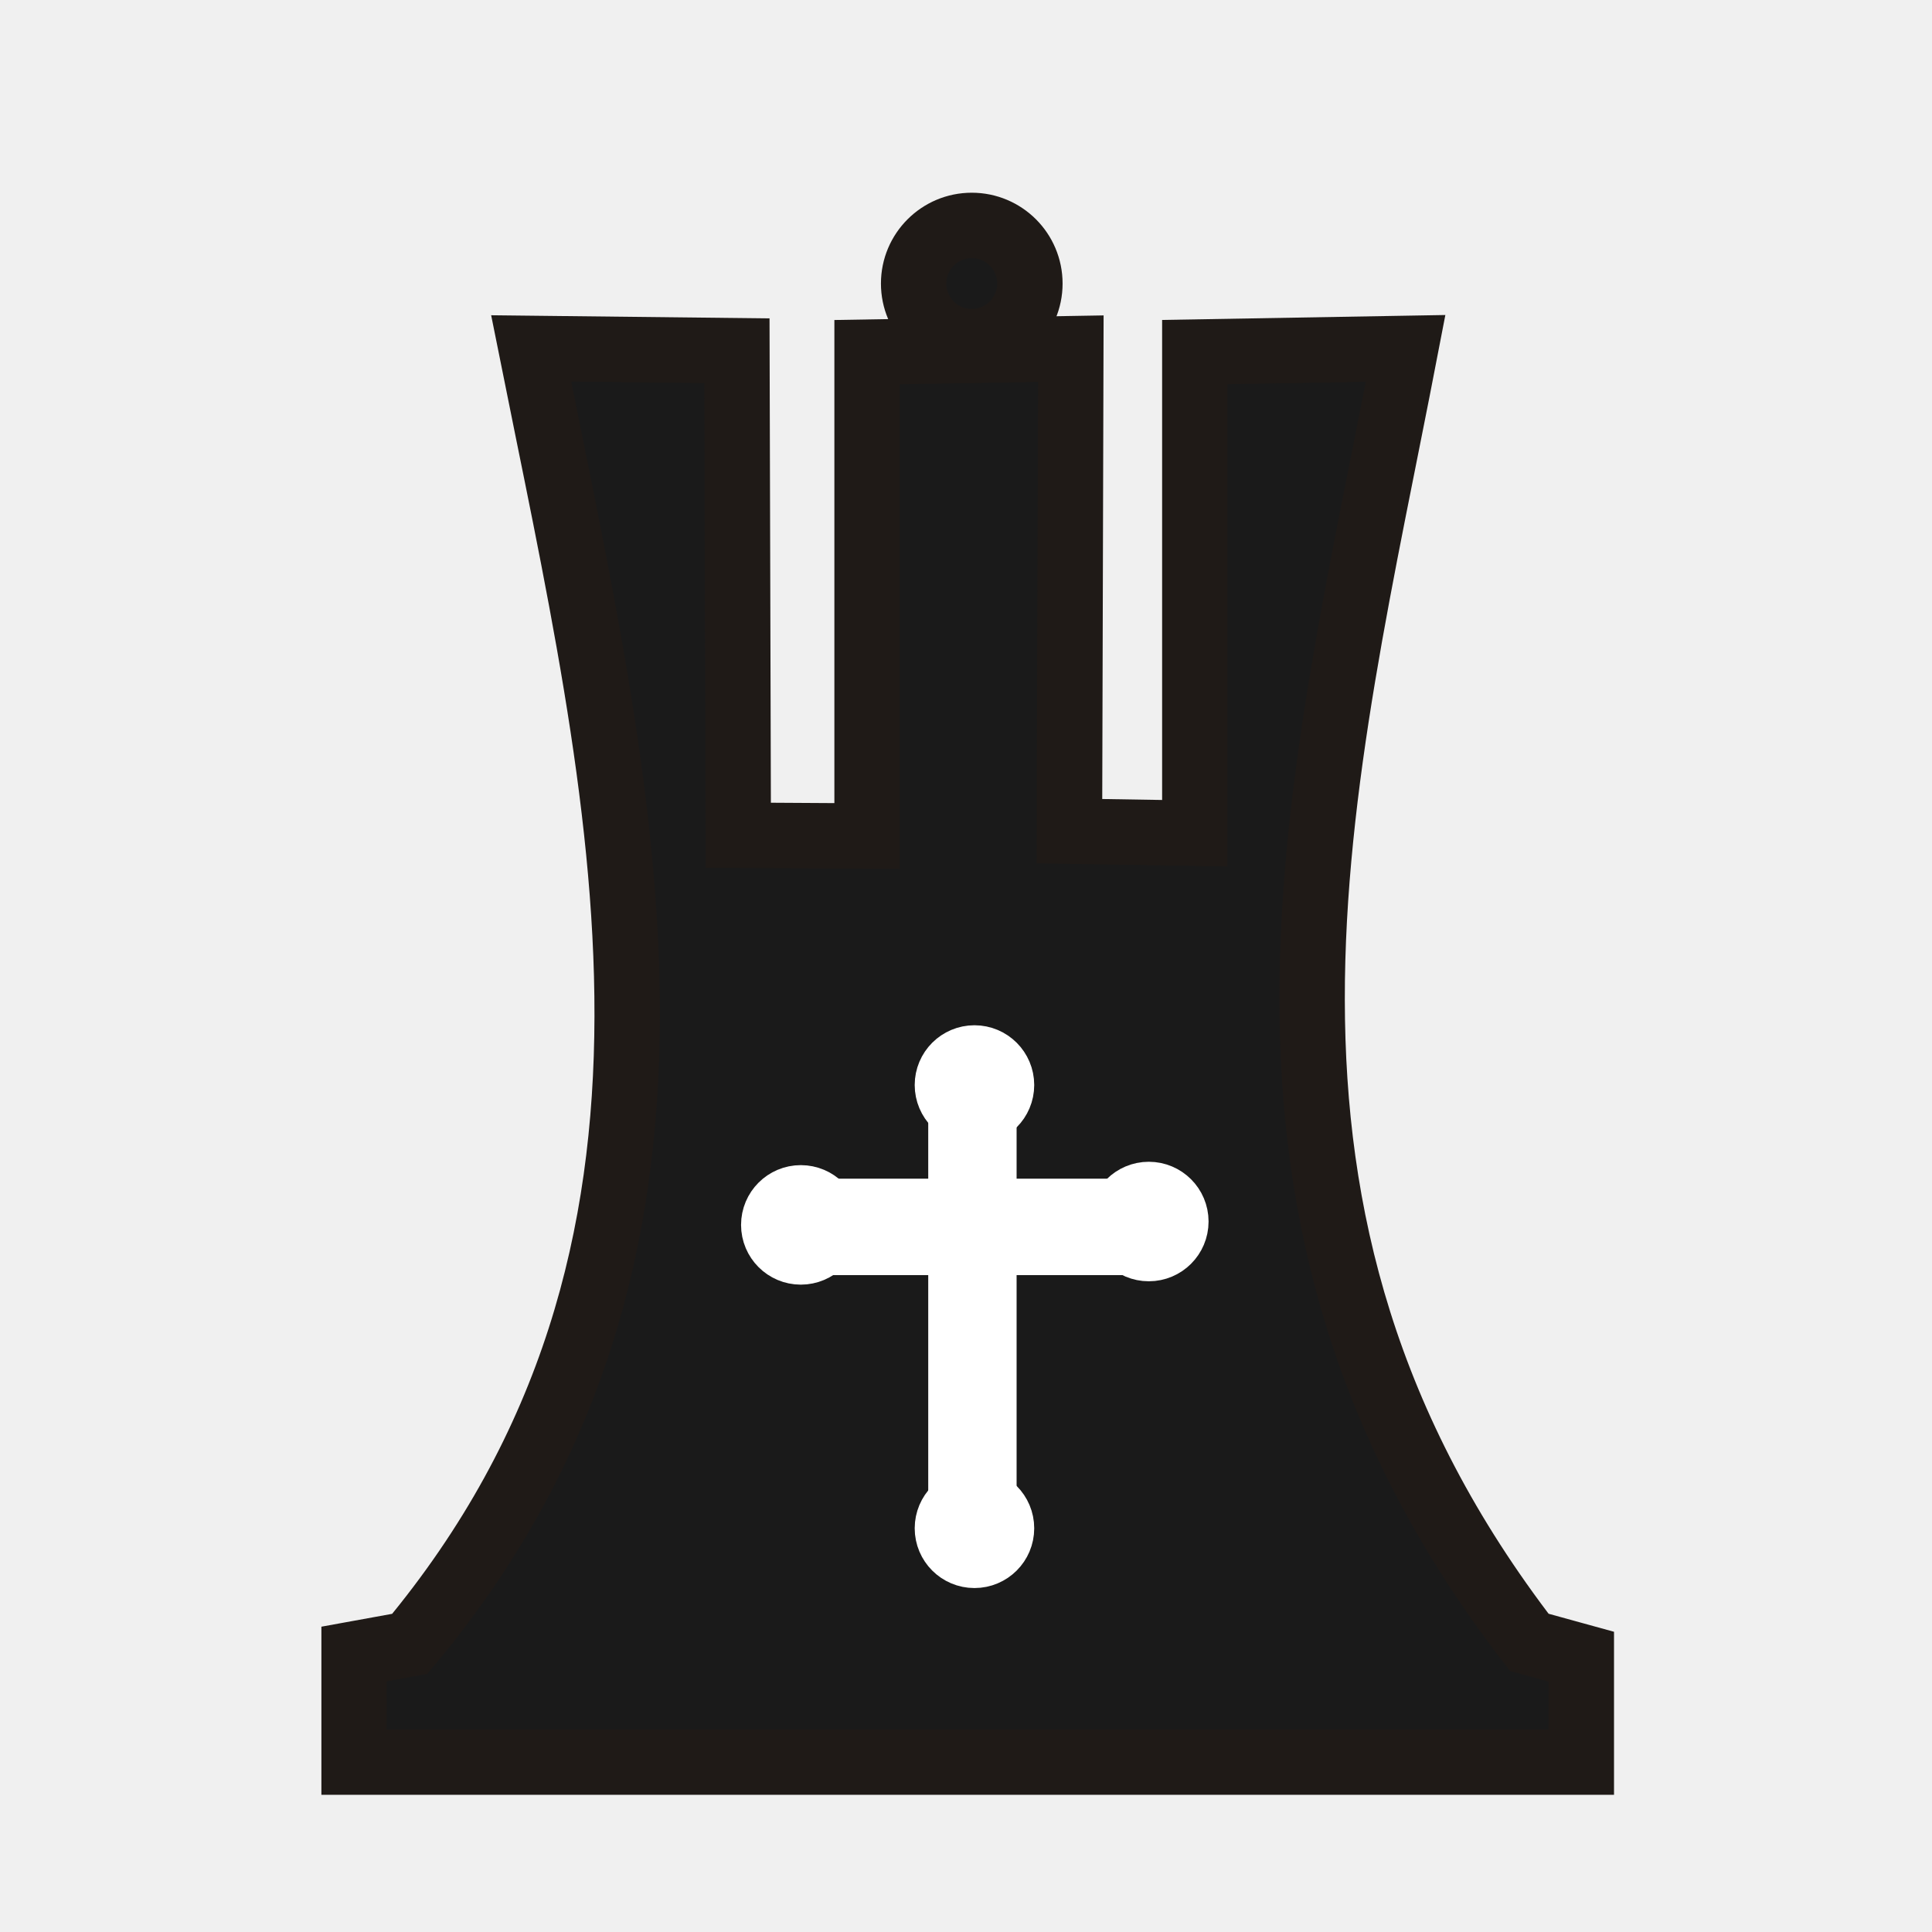
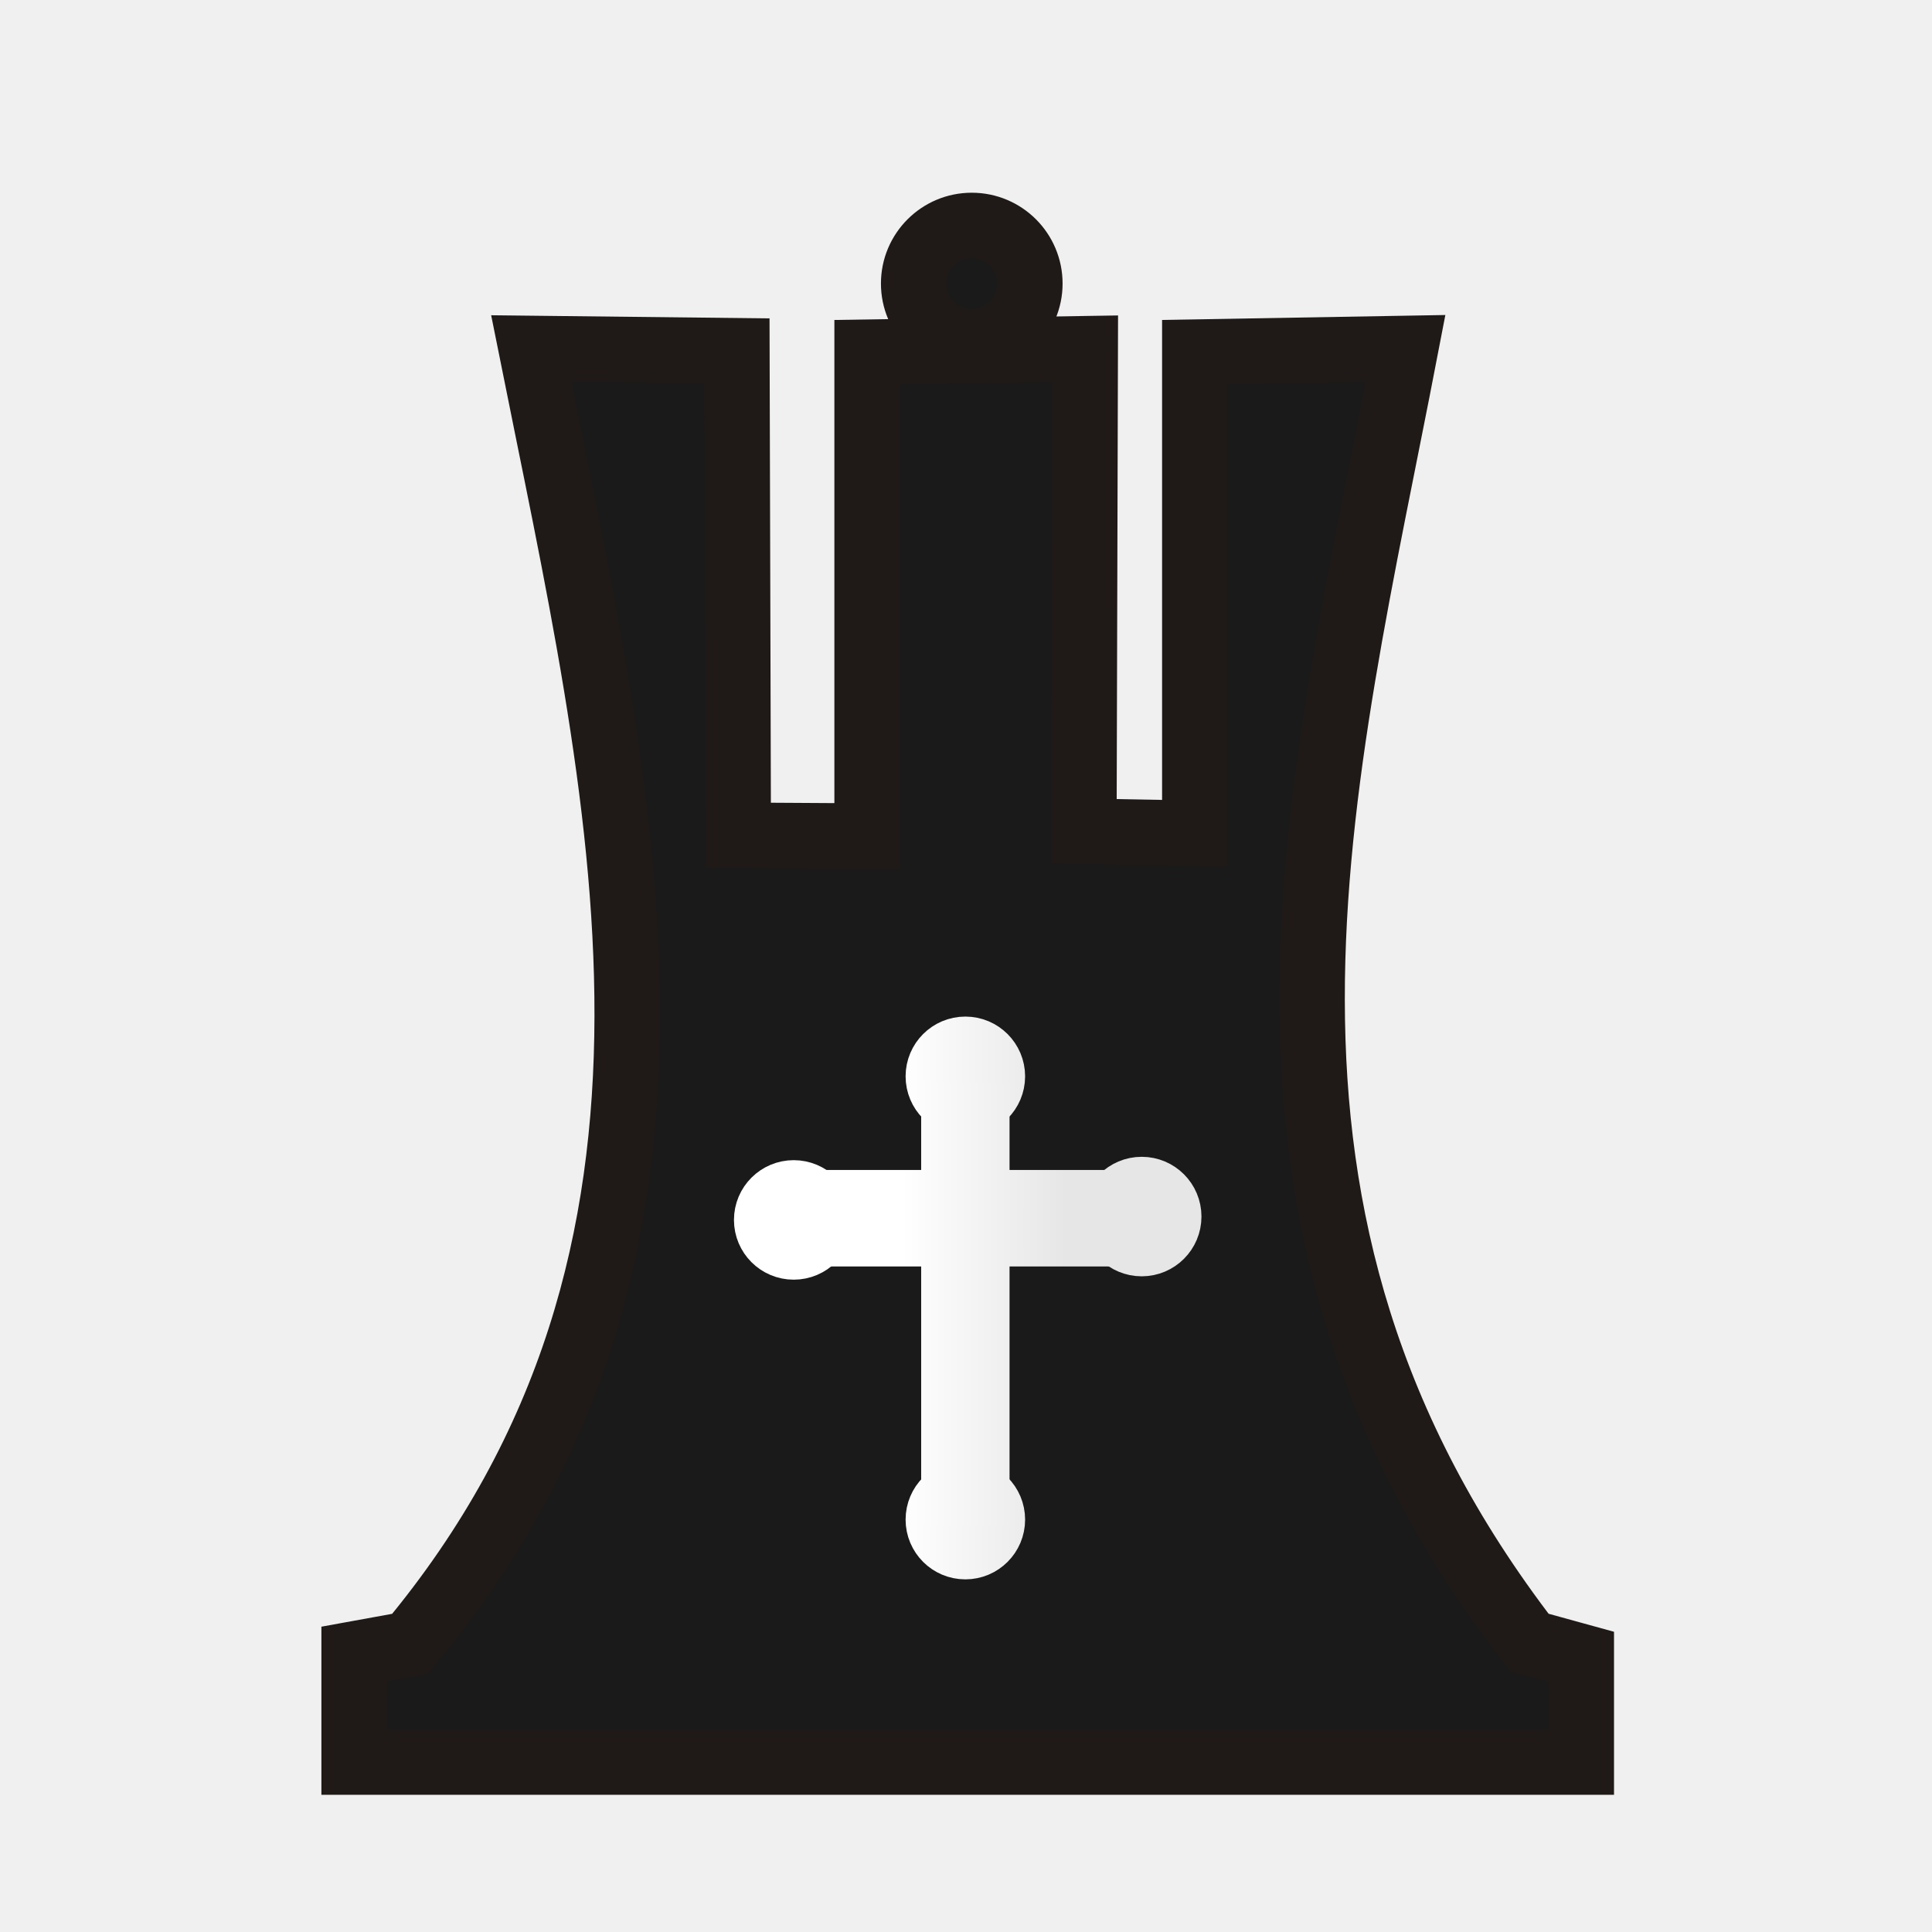
- <svg xmlns="http://www.w3.org/2000/svg" width="177.17" height="177.17" shape-rendering="geometricPrecision" image-rendering="optimizeQuality" fill-rule="evenodd" clip-rule="evenodd" viewBox="0 0 50 50" version="1.1" id="svg8363">
+ <svg xmlns="http://www.w3.org/2000/svg" xmlns:xlink="http://www.w3.org/1999/xlink" width="177.17" height="177.17" shape-rendering="geometricPrecision" image-rendering="optimizeQuality" fill-rule="evenodd" clip-rule="evenodd" viewBox="0 0 50 50" version="1.1" id="svg8363">
  <defs id="defs8357">
    <linearGradient id="0" x1="21.405" x2="77.64" gradientUnits="userSpaceOnUse" gradientTransform="matrix(0.8729659,0,0,0.8729659,1.741339,-3.952181)">
      <stop stop-color="#fff" id="stop8352" />
      <stop offset="1" stop-color="#fff" stop-opacity="0" id="stop8354" />
    </linearGradient>
    <clipPath clipPathUnits="userSpaceOnUse" id="clipPath9495">
      <rect style="opacity:1;fill:#d40000;fill-opacity:1;stroke:#d40000;stroke-width:0.346;stroke-linecap:square;stroke-linejoin:miter;stroke-miterlimit:4;stroke-dasharray:none;stroke-opacity:1;paint-order:normal" id="rect9497" width="43.22" height="17.84" x="3.496" y="30.677" />
    </clipPath>
    <linearGradient id="0-6" x1="21.13" y1="37.592" x2="77.64" y2="37.469" gradientUnits="userSpaceOnUse">
      <stop stop-color="#fff" id="stop8929" />
      <stop offset="1" stop-color="#fff" stop-opacity="0" id="stop8931" />
    </linearGradient>
    <linearGradient gradientTransform="translate(0.217088,47.90341)" id="0-0" x1="21.376" x2="77.64" gradientUnits="userSpaceOnUse">
      <stop stop-color="#fff" id="stop30532" />
      <stop offset="1" stop-color="#fff" stop-opacity="0" id="stop30534" />
    </linearGradient>
+     <linearGradient xlink:href="#linearGradient32542" id="linearGradient32544" x1="1.794" y1="74.319" x2="12.633" y2="73.869" gradientUnits="userSpaceOnUse" />
+     <linearGradient id="linearGradient32542">
+       <stop style="stop-color:#ffffff;stop-opacity:1" offset="0" id="stop32538" />
+       <stop style="stop-color:#b3b3b3;stop-opacity:1" offset="1" id="stop32540" />
+     </linearGradient>
+     <linearGradient xlink:href="#linearGradient33768" id="linearGradient33802" gradientUnits="userSpaceOnUse" x1="-0.059" y1="118.913" x2="4.202" y2="118.913" gradientTransform="translate(-2.396972,-44.24781)" />
+     <linearGradient id="linearGradient33768">
+       <stop style="stop-color:#ffffff;stop-opacity:1" offset="0" id="stop33764" />
+       <stop style="stop-color:#e6e6e6;stop-opacity:1" offset="1" id="stop33766" />
+     </linearGradient>
+     <linearGradient xlink:href="#linearGradient33768" id="linearGradient33810" gradientUnits="userSpaceOnUse" x1="-0.059" y1="118.913" x2="4.202" y2="118.913" gradientTransform="translate(-2.449432,-44.34399)" />
+     <linearGradient xlink:href="#linearGradient33768" id="linearGradient33818" gradientUnits="userSpaceOnUse" x1="-0.059" y1="118.913" x2="4.202" y2="118.913" gradientTransform="translate(-2.396972,-44.34399)" />
+     <linearGradient xlink:href="#linearGradient33768" id="linearGradient34109" gradientUnits="userSpaceOnUse" gradientTransform="translate(-2.396972,-44.24781)" x1="-0.059" y1="118.913" x2="4.202" y2="118.913" />
+     <linearGradient xlink:href="#linearGradient33768" id="linearGradient34111" gradientUnits="userSpaceOnUse" gradientTransform="translate(-2.396972,-44.24781)" x1="-0.059" y1="118.913" x2="4.202" y2="118.913" />
+     <linearGradient xlink:href="#linearGradient33768" id="linearGradient34113" gradientUnits="userSpaceOnUse" gradientTransform="translate(-2.449432,-44.34399)" x1="-0.059" y1="118.913" x2="4.202" y2="118.913" />
+     <linearGradient xlink:href="#linearGradient33768" id="linearGradient34115" gradientUnits="userSpaceOnUse" gradientTransform="translate(-2.449432,-44.34399)" x1="-0.059" y1="118.913" x2="4.202" y2="118.913" />
+     <linearGradient xlink:href="#linearGradient33768" id="linearGradient34117" gradientUnits="userSpaceOnUse" gradientTransform="translate(-2.396972,-44.34399)" x1="-0.059" y1="118.913" x2="4.202" y2="118.913" />
+     <linearGradient xlink:href="#linearGradient33768" id="linearGradient34119" gradientUnits="userSpaceOnUse" gradientTransform="translate(-2.396972,-44.34399)" x1="-0.059" y1="118.913" x2="4.202" y2="118.913" />
  </defs>
  <g id="g31121" style="fill:#1a1a1a;fill-opacity:1;stroke:#1f1a17;stroke-width:1.693;stroke-miterlimit:4;stroke-dasharray:none;stroke-opacity:1" transform="translate(7.790159,-55.67598)">
-     <path id="path29814-3" d="m 28.587,64.693 c -2.19,11.378 -5.33,22.417 3.201,33.487 l 1.346,0.371 v 2.728 H 1.374 v -2.798 l 1.441,-0.262 C 11.311,88.023 8.275,76.287 5.956,64.693 l 5.325,0.06 0.035,12.539 3.334,0.02 V 64.79 l 5.272,-0.09 -0.035,12.487 3.245,0.053 V 64.788 Z" style="fill:#1a1a1a;fill-opacity:1;stroke:#1f1a17;stroke-width:1.693;stroke-linecap:butt;stroke-linejoin:miter;stroke-miterlimit:4;stroke-dasharray:none;stroke-opacity:1" />
+     <path id="path29814-3" d="m 28.587,64.693 c -2.19,11.378 -5.33,22.417 3.201,33.487 l 1.346,0.371 v 2.728 H 1.374 v -2.798 l 1.441,-0.262 C 11.311,88.023 8.275,76.287 5.956,64.693 l 5.325,0.06 0.035,12.539 3.334,0.02 V 64.79 l 5.646,-0.09 -0.035,12.487 2.87,0.053 V 64.788 Z" style="fill:#1a1a1a;fill-opacity:1;stroke:#1f1a17;stroke-width:1.693;stroke-linecap:butt;stroke-linejoin:miter;stroke-miterlimit:4;stroke-dasharray:none;stroke-opacity:1" />
    <circle r="1.504" cy="63.014" cx="17.359" id="path29816-5" style="opacity:1;fill:#1a1a1a;fill-opacity:1;stroke:#1f1a17;stroke-width:1.693;stroke-linecap:square;stroke-linejoin:miter;stroke-miterlimit:4;stroke-dasharray:none;stroke-opacity:1;paint-order:normal" />
  </g>
-   <circle style="opacity:1;fill:#ffffff;fill-opacity:1;stroke:#ffffff;stroke-width:1.693;stroke-linecap:square;stroke-linejoin:miter;stroke-miterlimit:4;stroke-dasharray:none;stroke-opacity:1;paint-order:normal" id="path29818-2" cx="20.725" cy="31.7" r="0.7" />
-   <circle style="opacity:1;fill:#ffffff;fill-opacity:1;stroke:#ffffff;stroke-width:1.693;stroke-linecap:square;stroke-linejoin:miter;stroke-miterlimit:4;stroke-dasharray:none;stroke-opacity:1;paint-order:normal" id="path29818-3-6" cx="29.731" cy="31.613" r="0.7" />
-   <circle style="opacity:1;fill:#ffffff;fill-opacity:1;stroke:#ffffff;stroke-width:1.693;stroke-linecap:square;stroke-linejoin:miter;stroke-miterlimit:4;stroke-dasharray:none;stroke-opacity:1;paint-order:normal" id="path29818-9-6" cx="25.219" cy="28.08" r="0.7" />
-   <circle style="opacity:1;fill:#ffffff;fill-opacity:1;stroke:#ffffff;stroke-width:1.693;stroke-linecap:square;stroke-linejoin:miter;stroke-miterlimit:4;stroke-dasharray:none;stroke-opacity:1;paint-order:normal" id="path29818-99-3" cx="25.219" cy="39.552" r="0.7" />
-   <path style="fill:#ffffff;stroke:#ffffff;stroke-width:1.693;stroke-linecap:butt;stroke-linejoin:miter;stroke-miterlimit:4;stroke-dasharray:none;stroke-opacity:1" d="m 21.634,31.35 h 7.258 v 0.804 h -7.275 z" id="path29847-7" />
-   <path style="fill:#ffffff;stroke:#ffffff;stroke-width:1.693;stroke-linecap:butt;stroke-linejoin:miter;stroke-miterlimit:4;stroke-dasharray:none;stroke-opacity:1" d="m 25.463,29.103 v 9.753 h -0.594 v -9.776 z" id="path29847-3-1" />
+   <g transform="translate(25.79327,-40.97758)" style="fill:url(#linearGradient32544);fill-opacity:1" id="g33838">
+     <circle r="0.7" cy="72.549" cx="-5.252" id="path29818-2-0" style="opacity:1;fill:url(#linearGradient34109);fill-opacity:1;stroke:url(#linearGradient34111);stroke-width:1.693;stroke-linecap:square;stroke-linejoin:miter;stroke-miterlimit:4;stroke-dasharray:none;stroke-opacity:1;paint-order:normal" />
+     <circle r="0.7" cy="72.462" cx="3.754" id="path29818-3-6-0" style="opacity:1;fill:url(#linearGradient33802);fill-opacity:1;stroke:url(#linearGradient33802);stroke-width:1.693;stroke-linecap:square;stroke-linejoin:miter;stroke-miterlimit:4;stroke-dasharray:none;stroke-opacity:1;paint-order:normal" />
+     <circle r="0.7" cy="68.833" cx="-0.81" id="path29818-9-6-6" style="opacity:1;fill:url(#linearGradient34113);fill-opacity:1;stroke:url(#linearGradient34115);stroke-width:1.693;stroke-linecap:square;stroke-linejoin:miter;stroke-miterlimit:4;stroke-dasharray:none;stroke-opacity:1;paint-order:normal" />
+     <circle r="0.7" cy="80.305" cx="-0.81" id="path29818-99-3-5" style="opacity:1;fill:url(#linearGradient33810);fill-opacity:1;stroke:url(#linearGradient33810);stroke-width:1.693;stroke-linecap:square;stroke-linejoin:miter;stroke-miterlimit:4;stroke-dasharray:none;stroke-opacity:1;paint-order:normal" />
+     <path id="path29847-7-2" d="m -4.343,72.103 h 7.258 v 0.804 h -7.275 z" style="fill:url(#linearGradient34117);fill-opacity:1;stroke:url(#linearGradient34119);stroke-width:1.693;stroke-linecap:butt;stroke-linejoin:miter;stroke-miterlimit:4;stroke-dasharray:none;stroke-opacity:1" />
+     <path id="path29847-3-1-1" d="m -0.513,69.856 v 9.753 h -0.594 v -9.776 z" style="fill:url(#linearGradient33818);fill-opacity:1;stroke:url(#linearGradient33818);stroke-width:1.693;stroke-linecap:butt;stroke-linejoin:miter;stroke-miterlimit:4;stroke-dasharray:none;stroke-opacity:1" />
+   </g>
</svg>
